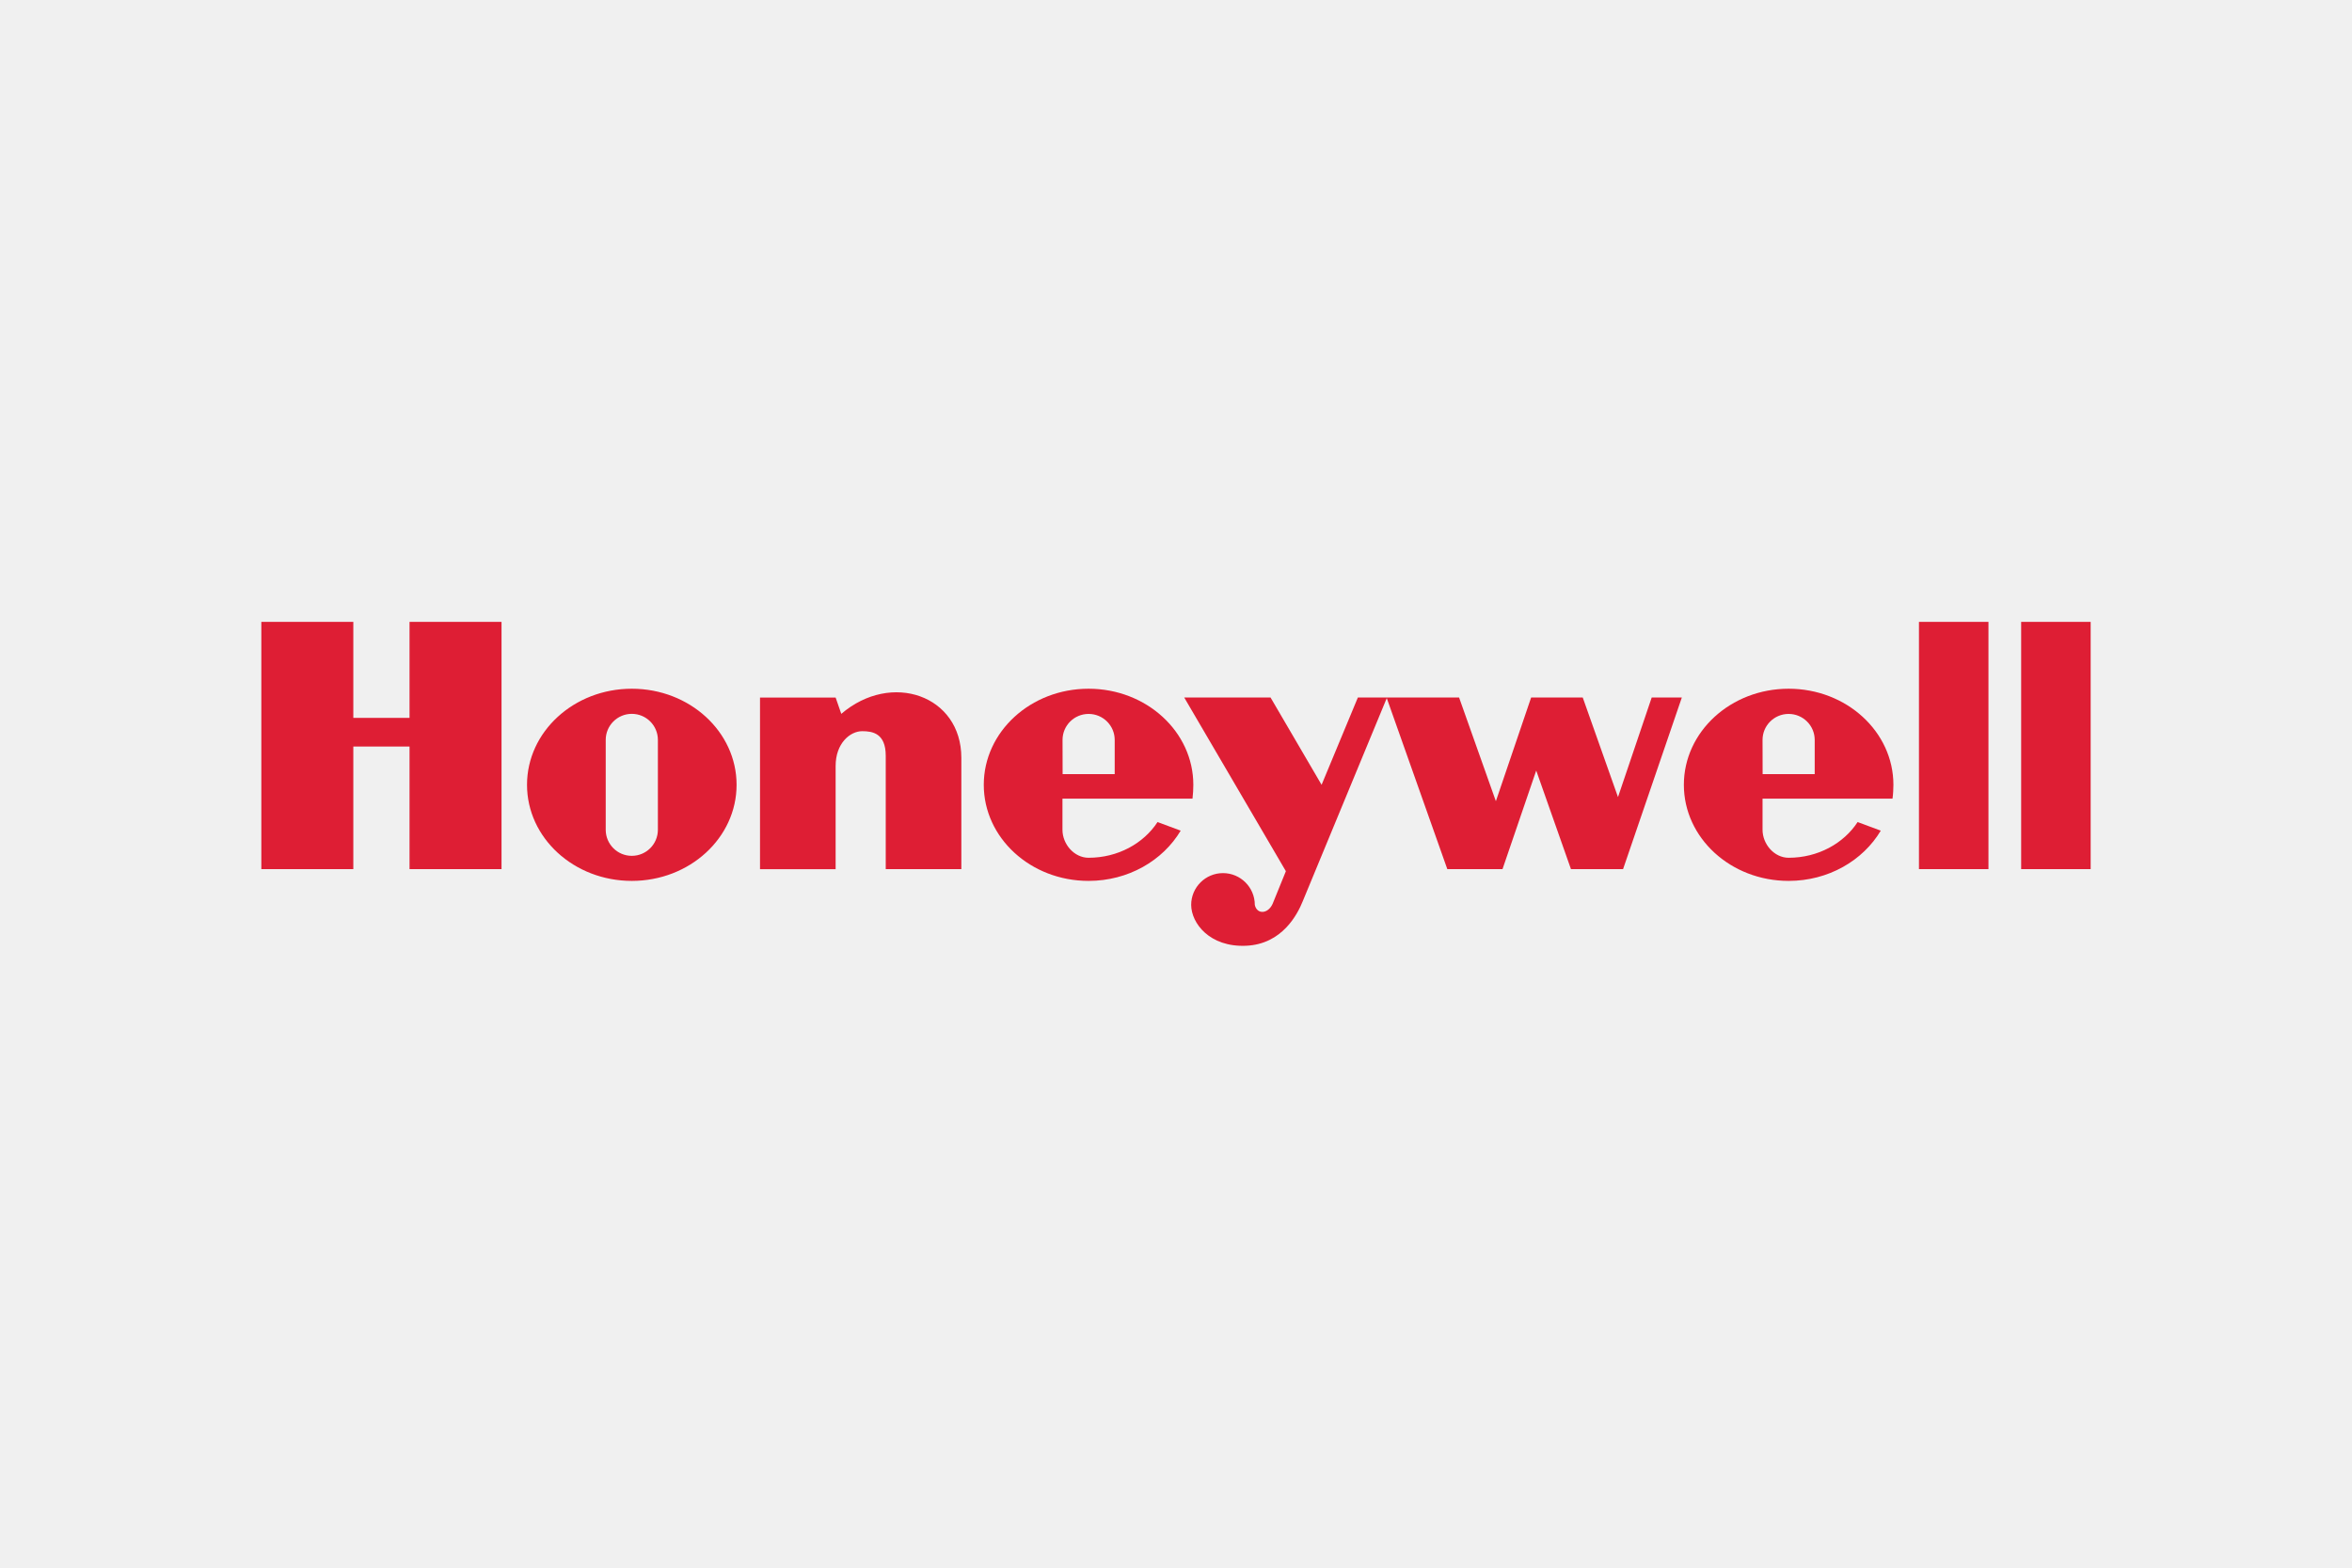
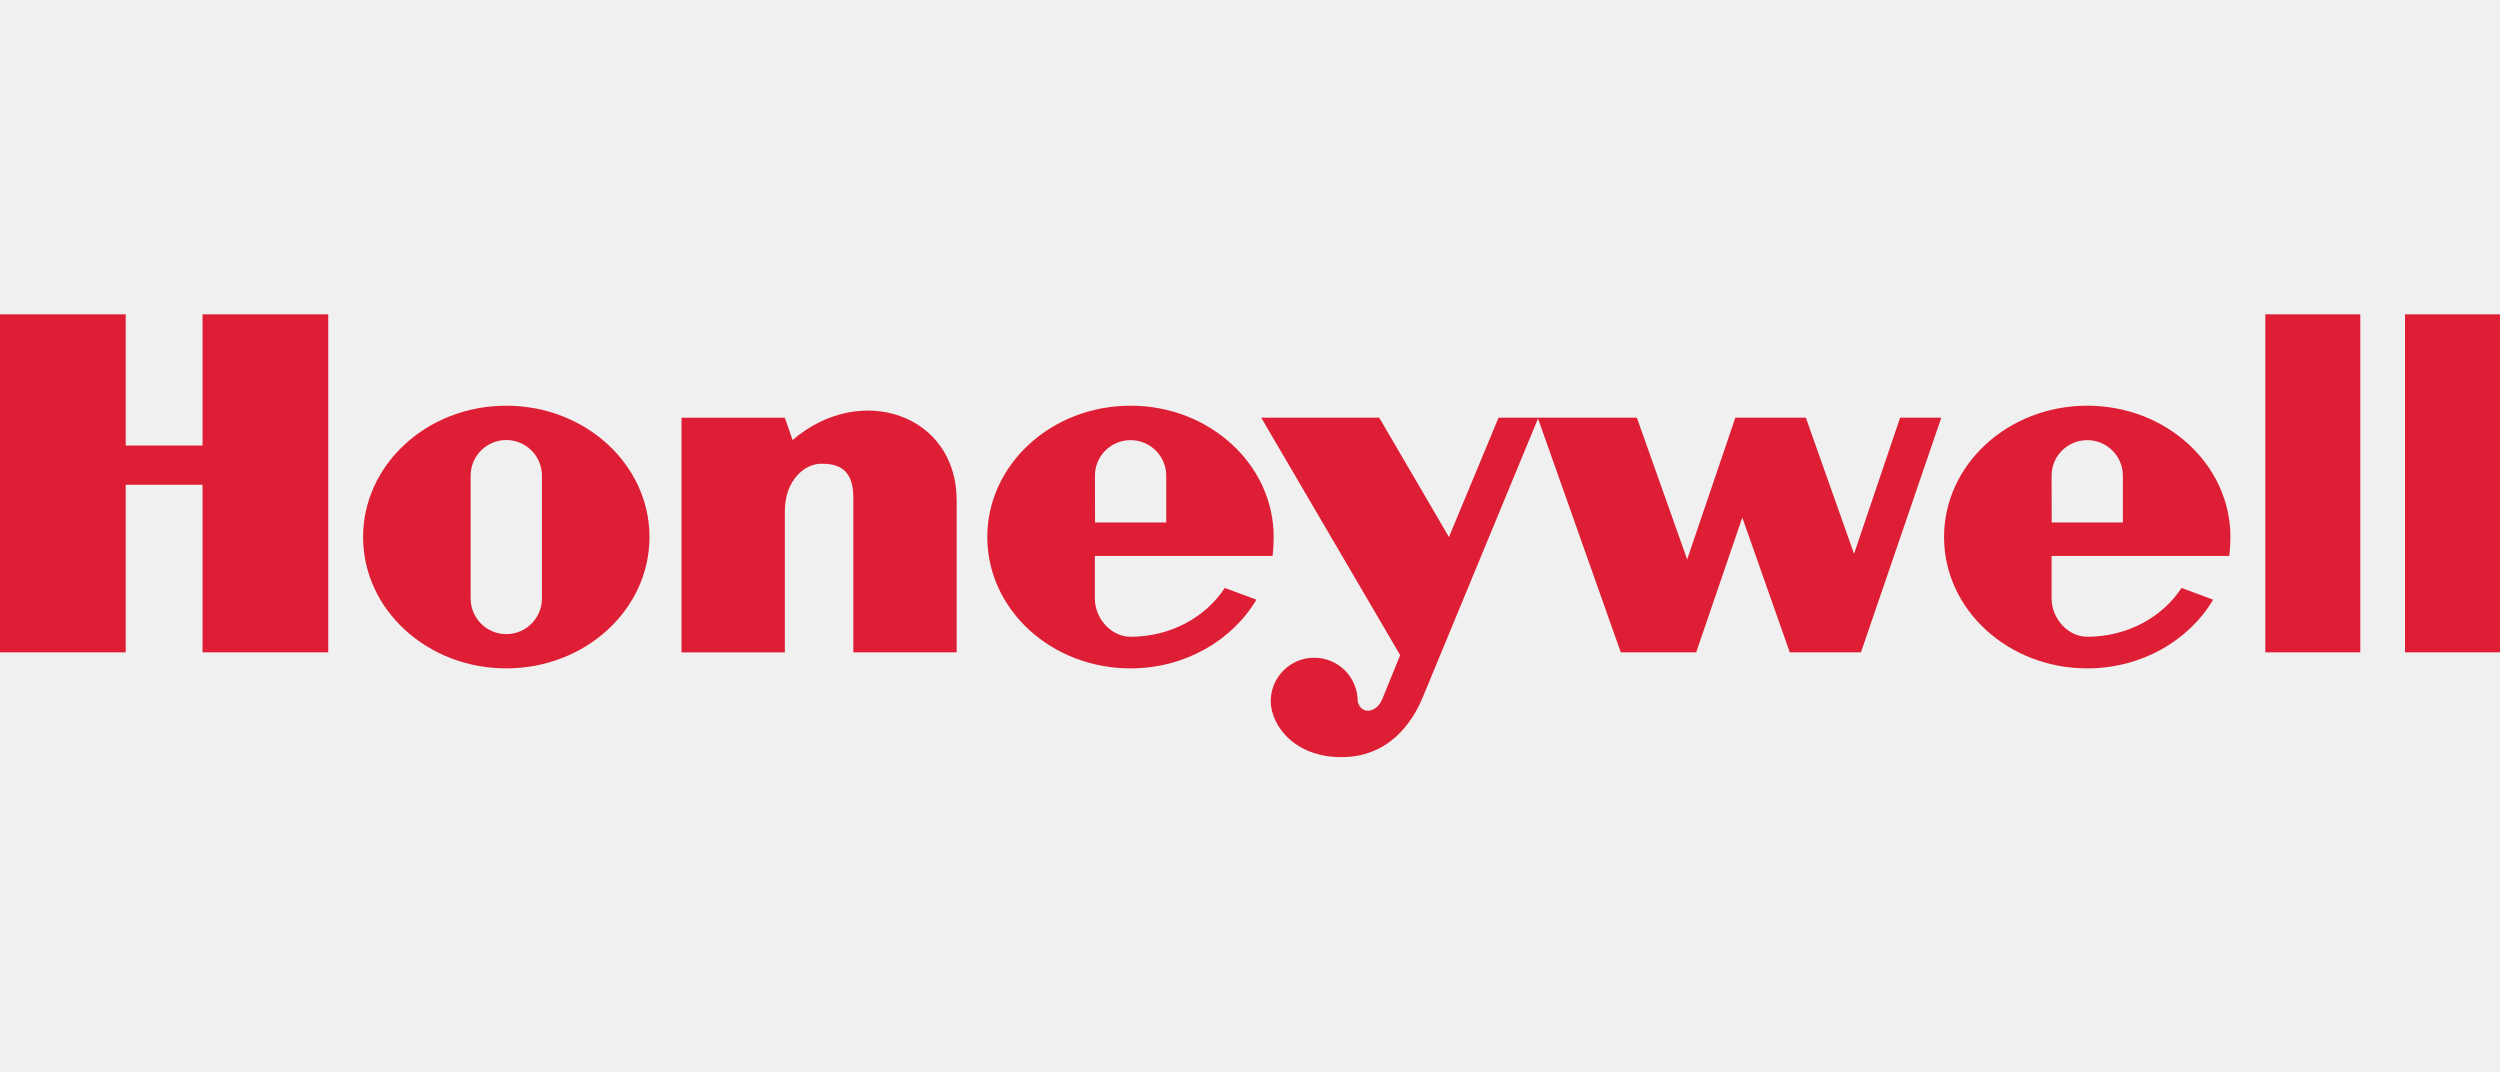
- <svg xmlns="http://www.w3.org/2000/svg" width="180" height="120" viewBox="0 0 180 120" fill="none">
-   <g clip-path="url(#clip0_11105_19001)">
-     <g clip-path="url(#clip1_11105_19001)">
-       <path d="M146.859 66.529H152.178V47.602H146.859V66.529ZM160 47.602V66.529H154.68V47.602H160ZM31.342 54.951H27.04V47.602H20V66.529H27.04V57.144H31.342V66.529H38.382V47.602H31.342V54.951ZM64.384 54.642L63.951 53.393H58.164V66.535H63.951V58.629C63.951 56.908 65.047 55.969 65.986 55.969C66.768 55.969 67.786 56.126 67.786 57.847V66.529H73.572V58.004C73.572 53.23 68.219 51.358 64.384 54.642ZM123.826 61.013L121.127 53.388H117.18L114.48 61.328L111.663 53.388H103.92L101.142 60.074L97.234 53.388H90.627L98.409 66.687L97.392 69.189C97.037 69.971 96.194 70.01 96.031 69.268C96.031 67.924 94.94 66.833 93.596 66.833C92.252 66.833 91.161 67.924 91.161 69.268C91.172 70.673 92.578 72.512 95.356 72.394C98.134 72.276 99.303 69.971 99.697 68.992L106.13 53.438L110.764 66.529H114.987L117.568 58.983L120.227 66.529H124.214L128.713 53.388H126.407L123.826 61.013ZM48.352 52.719C43.921 52.719 40.333 56.014 40.333 60.074C40.333 64.139 43.921 67.429 48.352 67.429C52.783 67.429 56.371 64.134 56.371 60.074C56.371 56.014 52.783 52.719 48.352 52.719ZM50.348 63.515C50.348 64.617 49.454 65.511 48.352 65.511C47.25 65.511 46.356 64.617 46.356 63.515V56.638C46.356 55.536 47.25 54.642 48.352 54.642C49.454 54.642 50.348 55.536 50.348 56.632V63.515Z" fill="#DE1E34" />
-       <path d="M91.264 61.131C91.304 60.822 91.326 60.394 91.326 60.074C91.326 56.014 87.739 52.719 83.308 52.719C78.877 52.719 75.289 56.014 75.289 60.074C75.289 64.139 78.877 67.429 83.308 67.429C86.35 67.429 88.998 65.871 90.359 63.583L88.588 62.925C87.519 64.561 85.557 65.658 83.308 65.658C82.206 65.658 81.311 64.617 81.311 63.515V61.131H91.264ZM81.317 56.638C81.317 55.536 82.211 54.648 83.313 54.648C84.415 54.648 85.309 55.542 85.309 56.638V59.258H81.323L81.317 56.638ZM144.836 61.131C144.881 60.822 144.904 60.394 144.904 60.074C144.904 56.014 141.316 52.719 136.885 52.719C132.454 52.719 128.867 56.014 128.867 60.074C128.867 64.139 132.454 67.429 136.885 67.429C139.927 67.429 142.576 65.871 143.937 63.583L142.165 62.925C141.097 64.561 139.135 65.658 136.885 65.658C135.783 65.658 134.889 64.617 134.889 63.515V61.131H144.836ZM134.889 56.638C134.889 55.536 135.783 54.648 136.885 54.648C137.987 54.648 138.881 55.542 138.881 56.638V59.258H134.895L134.889 56.638Z" fill="#DE1E34" />
+ <svg xmlns="http://www.w3.org/2000/svg" width="140" height="60" viewBox="0 0 140 60" fill="none">
+   <g clip-path="url(#clip0_11105_19003)">
+     <g clip-path="url(#clip1_11105_19003)">
+       <path d="M126.859 36.529H132.178V17.602H126.859V36.529ZM140 17.602V36.529H134.68V17.602H140ZM11.342 24.951H7.04V17.602H0V36.529H7.04V27.144H11.342V36.529H18.382V17.602H11.342V24.951ZM44.384 24.642L43.951 23.393H38.164V36.535H43.951V28.629C43.951 26.908 45.047 25.969 45.986 25.969C46.768 25.969 47.786 26.126 47.786 27.847V36.529H53.572V28.004C53.572 23.23 48.219 21.358 44.384 24.642ZM103.826 31.013L101.127 23.388H97.18L94.481 31.328L91.663 23.388H83.92L81.142 30.074L77.234 23.388H70.627L78.409 36.687L77.392 39.189C77.037 39.971 76.194 40.01 76.031 39.268C76.031 37.924 74.94 36.833 73.596 36.833C72.252 36.833 71.161 37.924 71.161 39.268C71.172 40.673 72.578 42.512 75.356 42.394C78.134 42.276 79.303 39.971 79.697 38.992L86.13 23.438L90.763 36.529H94.987L97.568 28.983L100.227 36.529H104.214L108.713 23.388H106.407L103.826 31.013ZM28.352 22.719C23.921 22.719 20.333 26.014 20.333 30.074C20.333 34.139 23.921 37.429 28.352 37.429C32.783 37.429 36.371 34.134 36.371 30.074C36.371 26.014 32.783 22.719 28.352 22.719ZM30.348 33.515C30.348 34.617 29.454 35.511 28.352 35.511C27.25 35.511 26.356 34.617 26.356 33.515V26.638C26.356 25.536 27.25 24.642 28.352 24.642C29.454 24.642 30.348 25.536 30.348 26.632V33.515Z" fill="#DE1E34" />
+       <path d="M71.264 31.131C71.304 30.822 71.326 30.394 71.326 30.074C71.326 26.014 67.739 22.719 63.308 22.719C58.877 22.719 55.289 26.014 55.289 30.074C55.289 34.139 58.877 37.429 63.308 37.429C66.35 37.429 68.998 35.871 70.359 33.583L68.588 32.925C67.519 34.561 65.557 35.658 63.308 35.658C62.206 35.658 61.312 34.617 61.312 33.515V31.131H71.264ZM61.317 26.638C61.317 25.536 62.211 24.648 63.313 24.648C64.415 24.648 65.309 25.542 65.309 26.638V29.259H61.323L61.317 26.638ZM124.836 31.131C124.881 30.822 124.904 30.394 124.904 30.074C124.904 26.014 121.316 22.719 116.885 22.719C112.454 22.719 108.867 26.014 108.867 30.074C108.867 34.139 112.454 37.429 116.885 37.429C119.927 37.429 122.576 35.871 123.937 33.583L122.165 32.925C121.097 34.561 119.135 35.658 116.885 35.658C115.783 35.658 114.889 34.617 114.889 33.515V31.131H124.836ZM114.889 26.638C114.889 25.536 115.783 24.648 116.885 24.648C117.987 24.648 118.881 25.542 118.881 26.638V29.259H114.895L114.889 26.638Z" fill="#DE1E34" />
    </g>
  </g>
  <defs>
-     <clipPath id="clip0_11105_19001">
-       <rect width="140" height="60" fill="white" transform="translate(20 30)" />
+     <clipPath id="clip0_11105_19003">
+       <rect width="140" height="60" fill="white" />
    </clipPath>
-     <clipPath id="clip1_11105_19001">
-       <rect width="140" height="24.798" fill="white" transform="translate(20 47.6016)" />
+     <clipPath id="clip1_11105_19003">
+       <rect width="140" height="24.798" fill="white" transform="translate(0 17.6016)" />
    </clipPath>
  </defs>
</svg>
